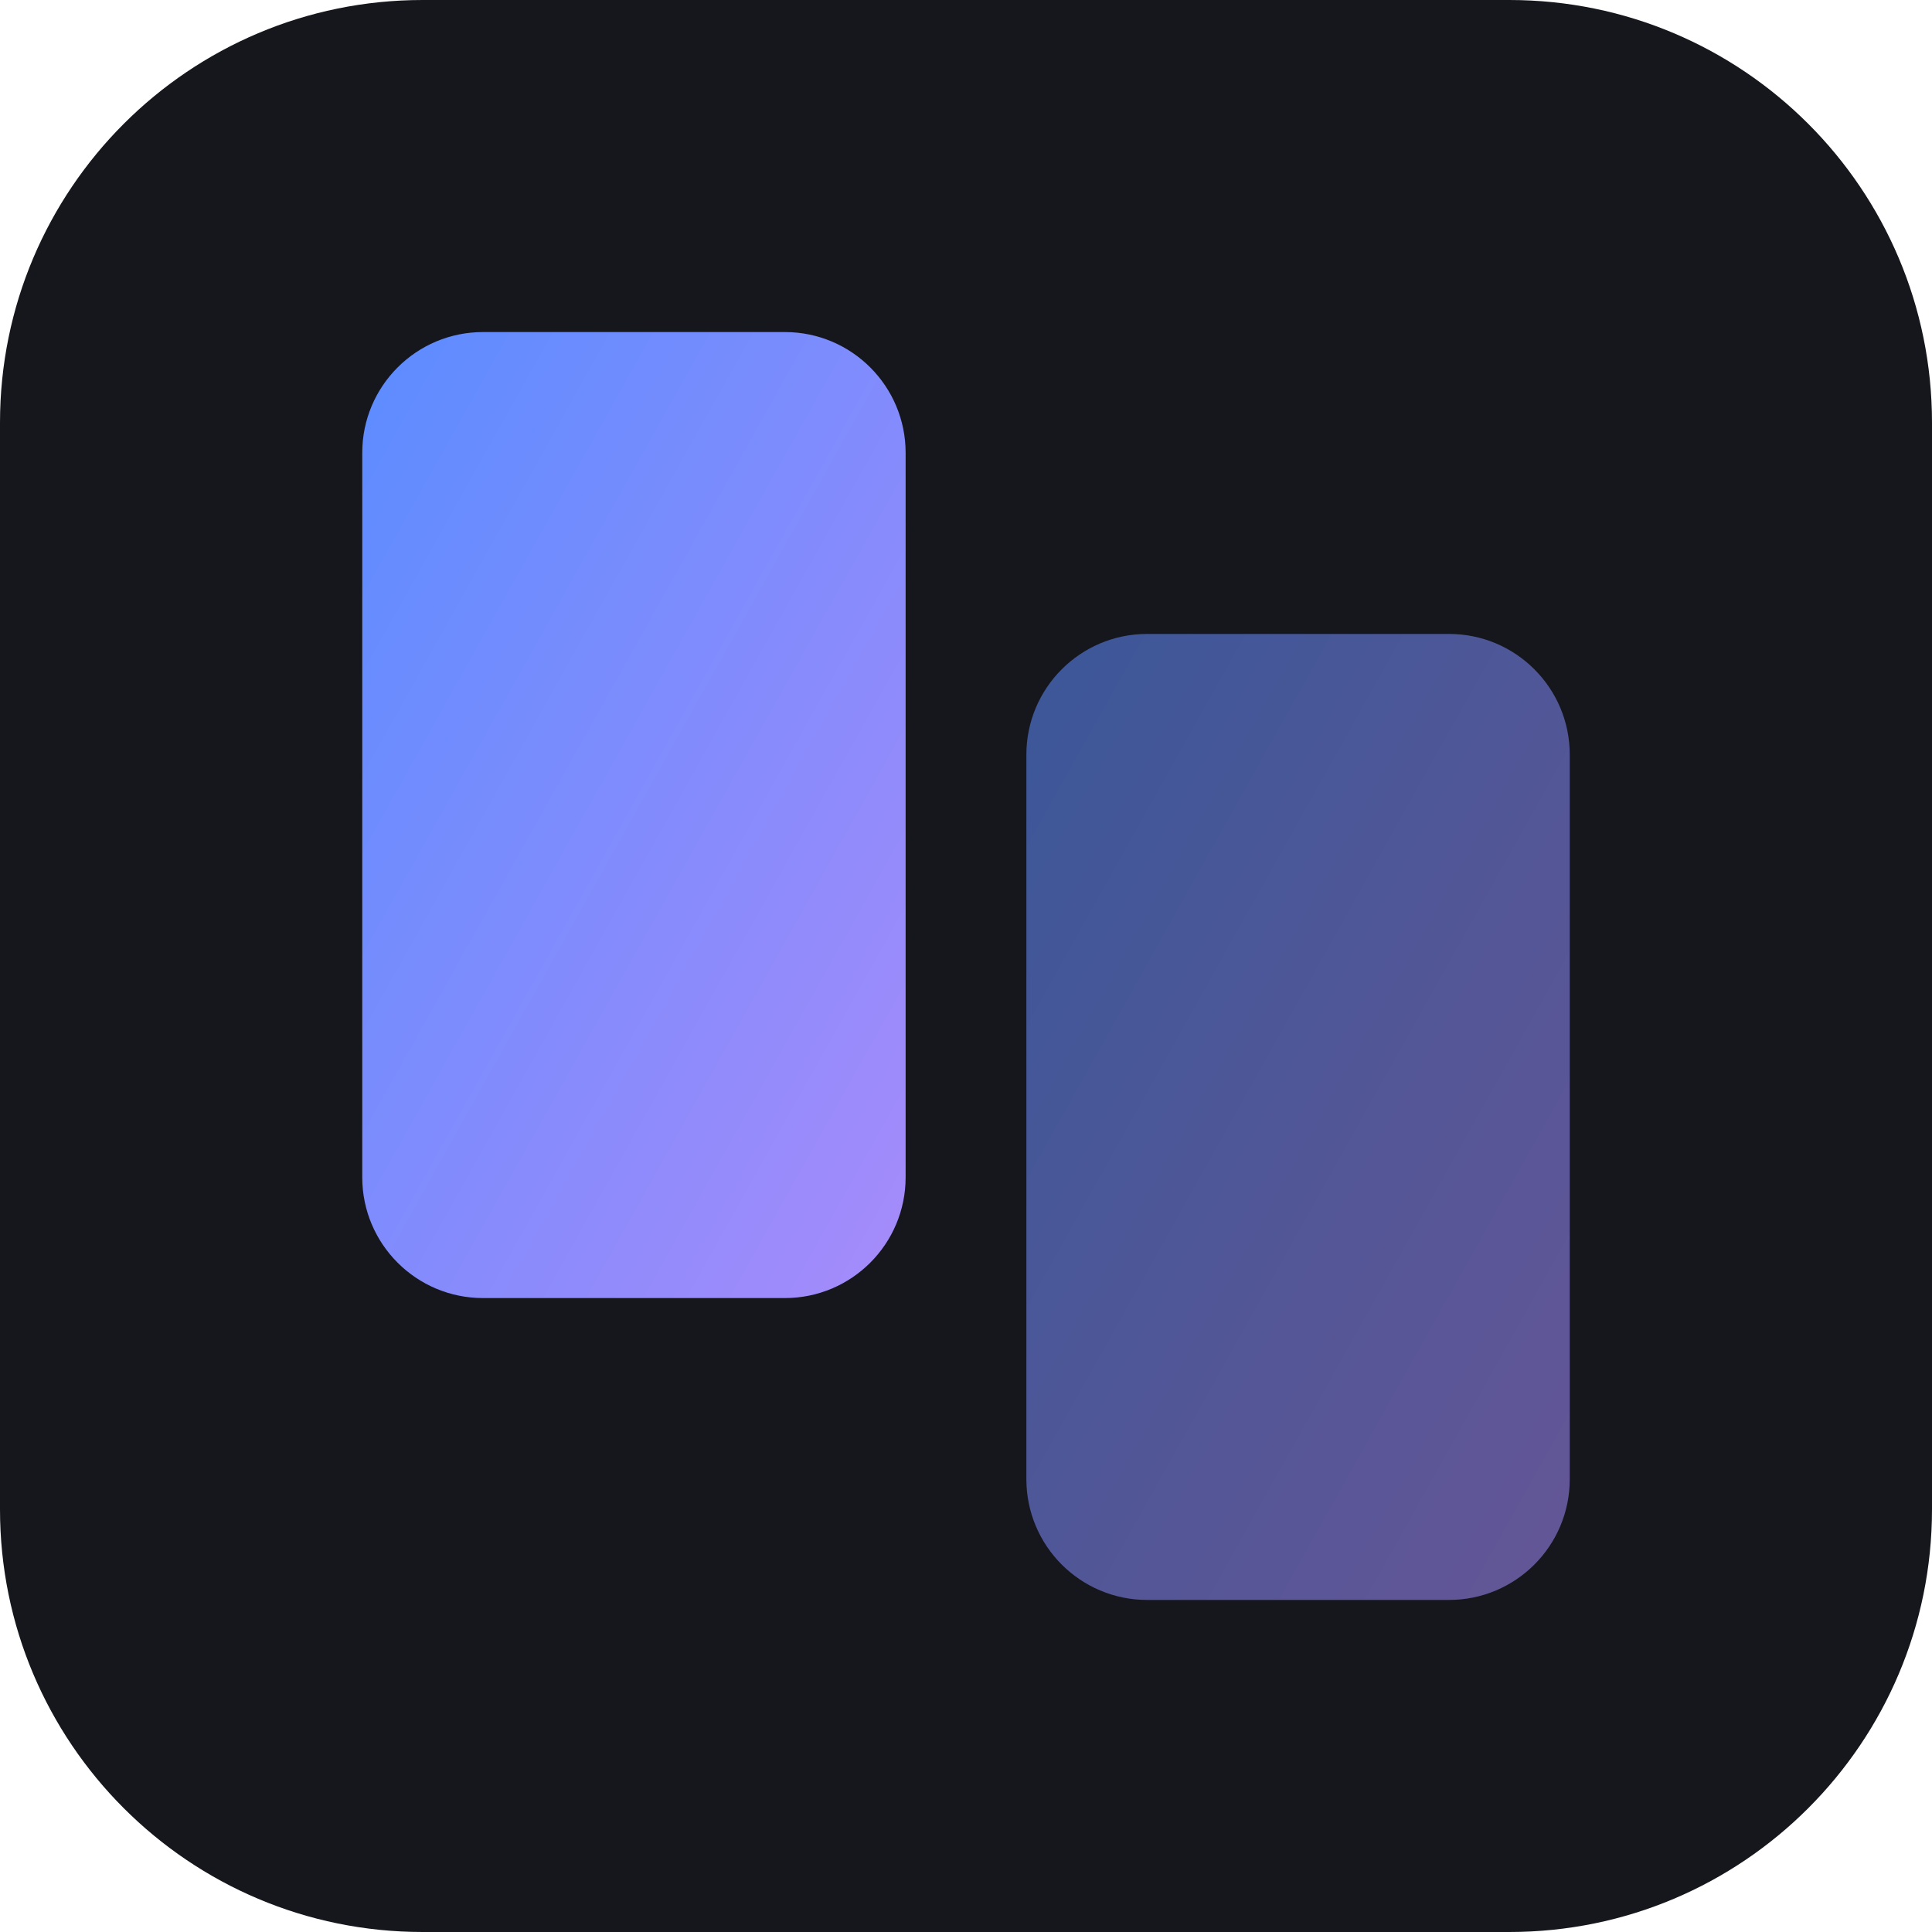
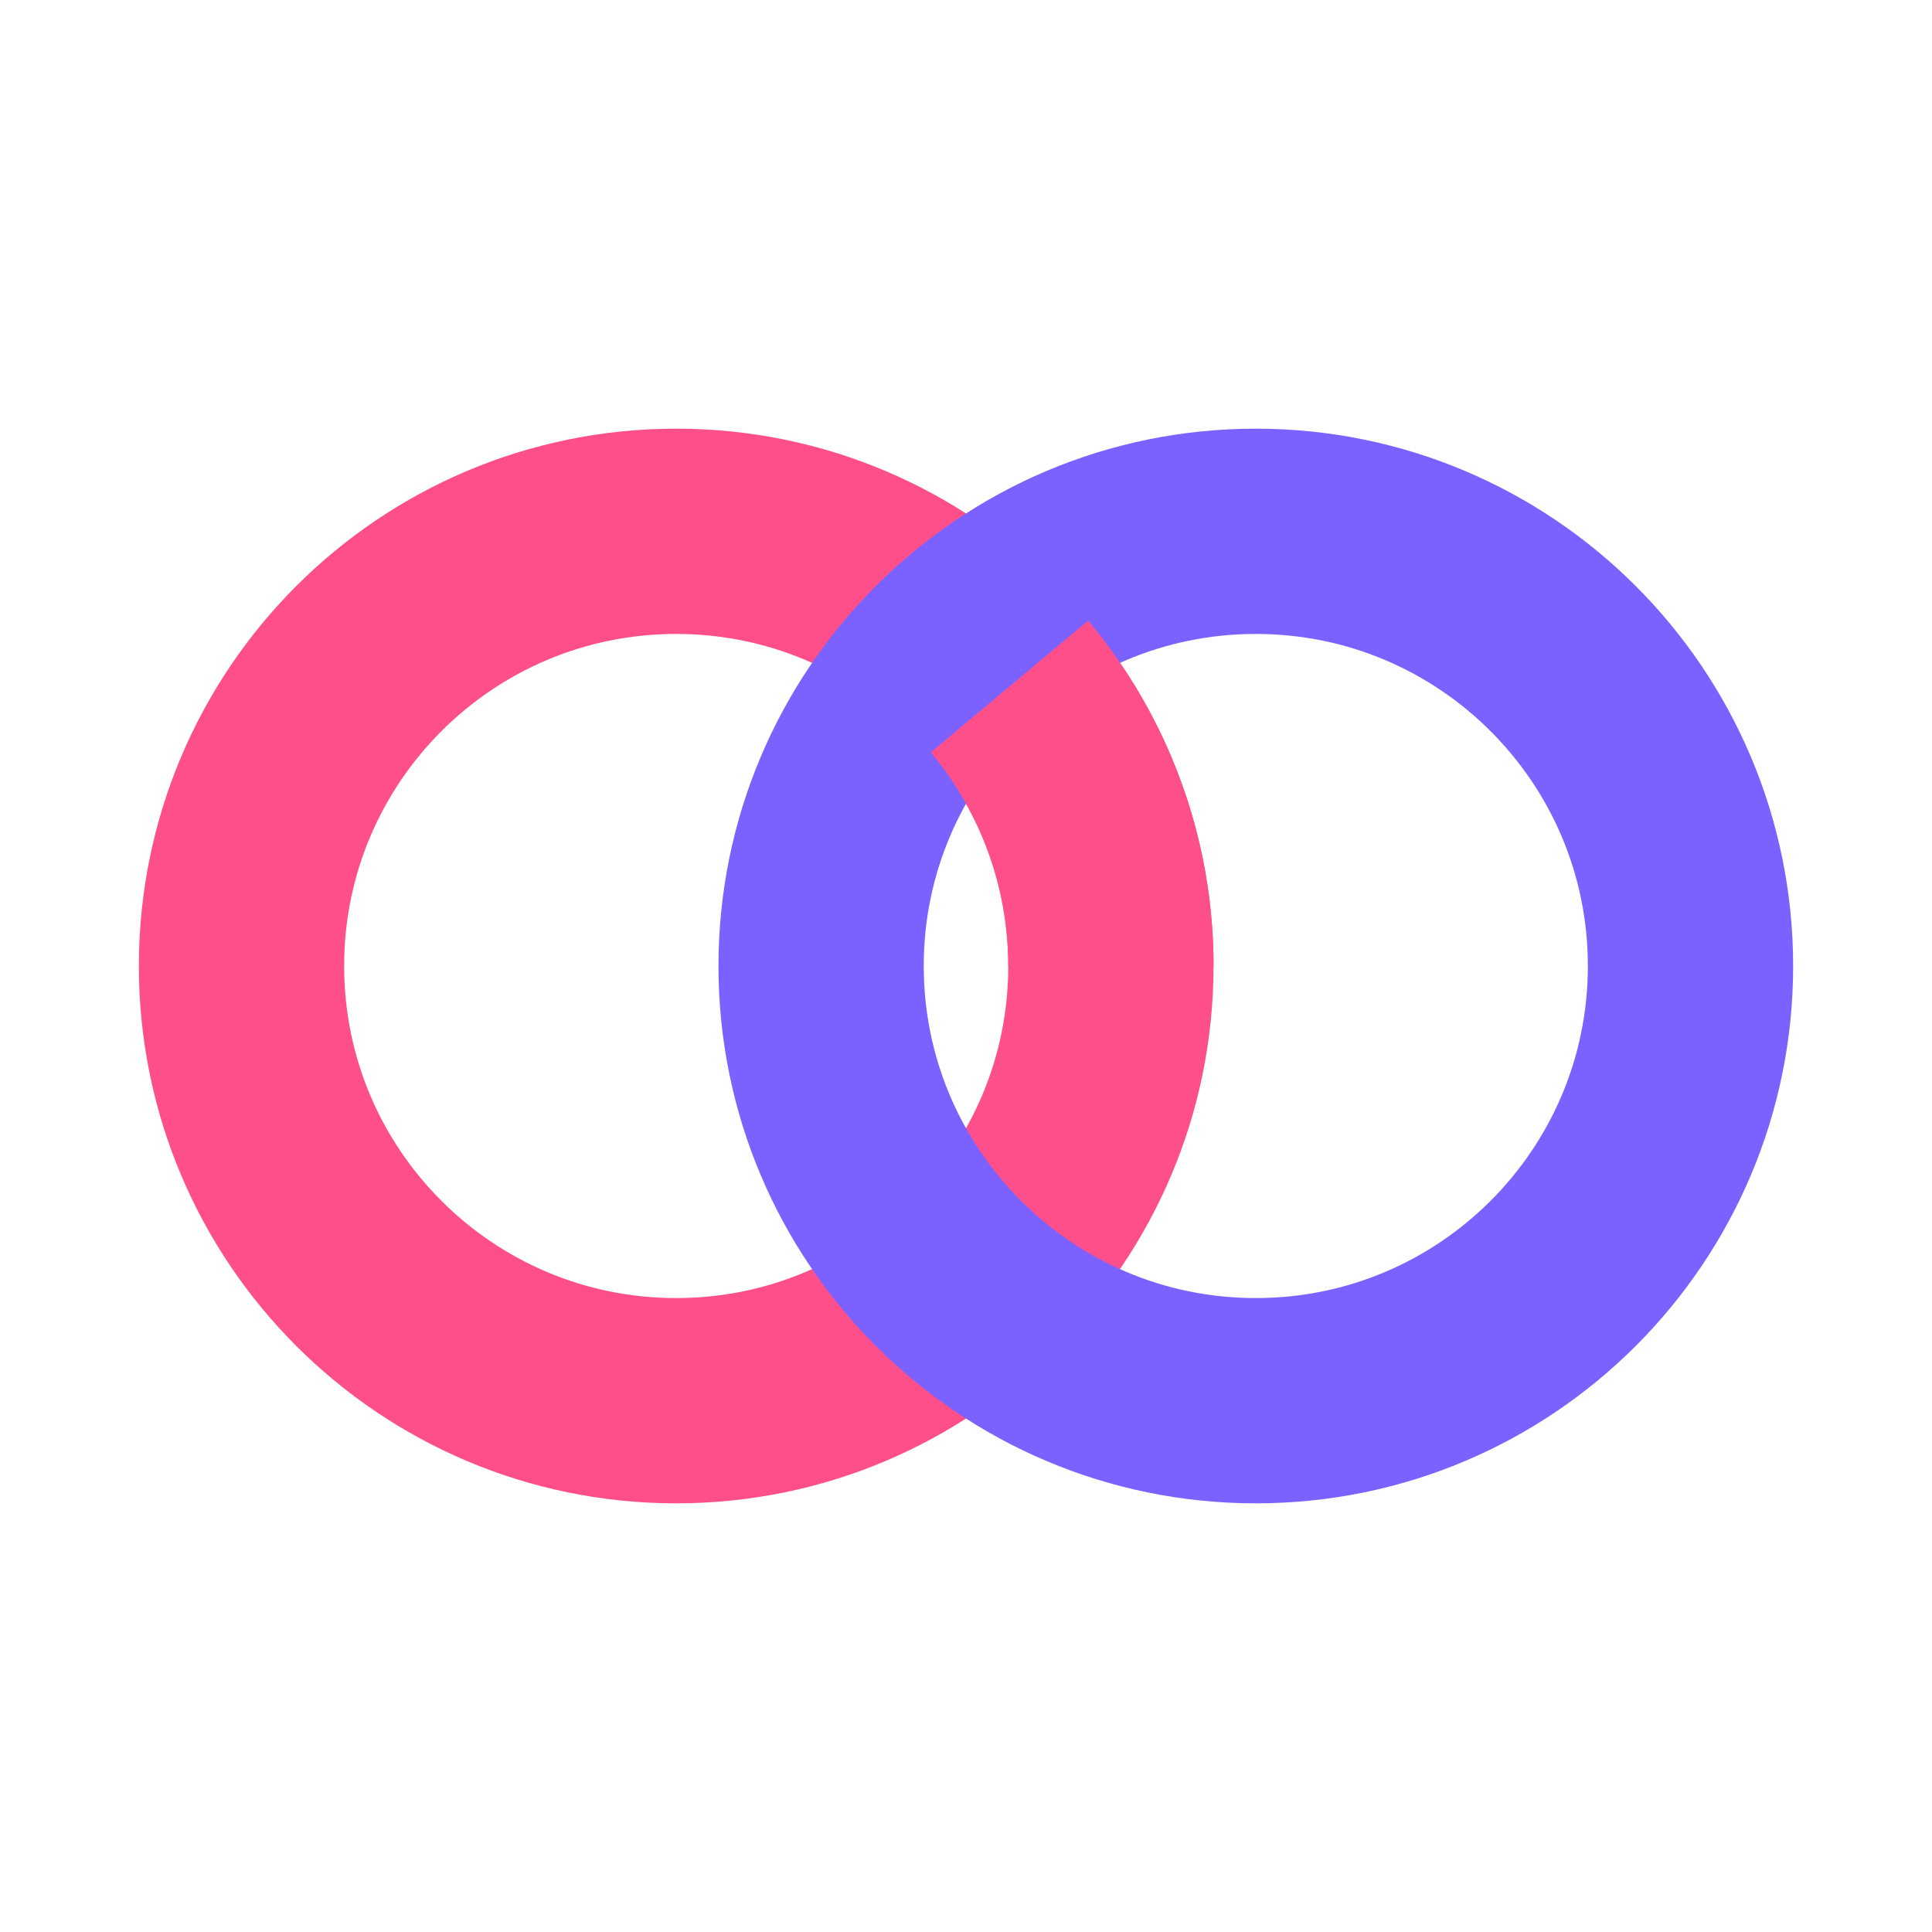
- <svg xmlns="http://www.w3.org/2000/svg" viewBox="0 0 64 64">
+ <svg xmlns="http://www.w3.org/2000/svg" viewBox="0 0 32 32">
  <defs>
    <linearGradient id="g" x1="0" y1="0" x2="1" y2="1">
-       <stop offset="0" stop-color="#5b8cff" />
-       <stop offset="1" stop-color="#a78bfa" />
+       <stop offset="0" stop-color="#FF4F8B" />
+       <stop offset="1" stop-color="#7B61FF" />
    </linearGradient>
  </defs>
-   <rect width="64" height="64" rx="14" fill="#15171c" />
-   <rect x="12" y="11" width="18" height="32" rx="4" fill="url(#g)" />
-   <rect x="34" y="21" width="18" height="32" rx="4" fill="url(#g)" opacity=".55" />
+   <circle cx="11.2" cy="16" r="7.2" fill="none" stroke="#FF4F8B" stroke-width="3.4" />
+   <circle cx="20.8" cy="16" r="7.2" fill="none" stroke="#7B61FF" stroke-width="3.4" />
+   <path d="M16.72 11.37 A7.2 7.2 0 0 1 18.4 16" fill="none" stroke="#FF4F8B" stroke-width="3.4" stroke-linecap="butt" />
</svg>
